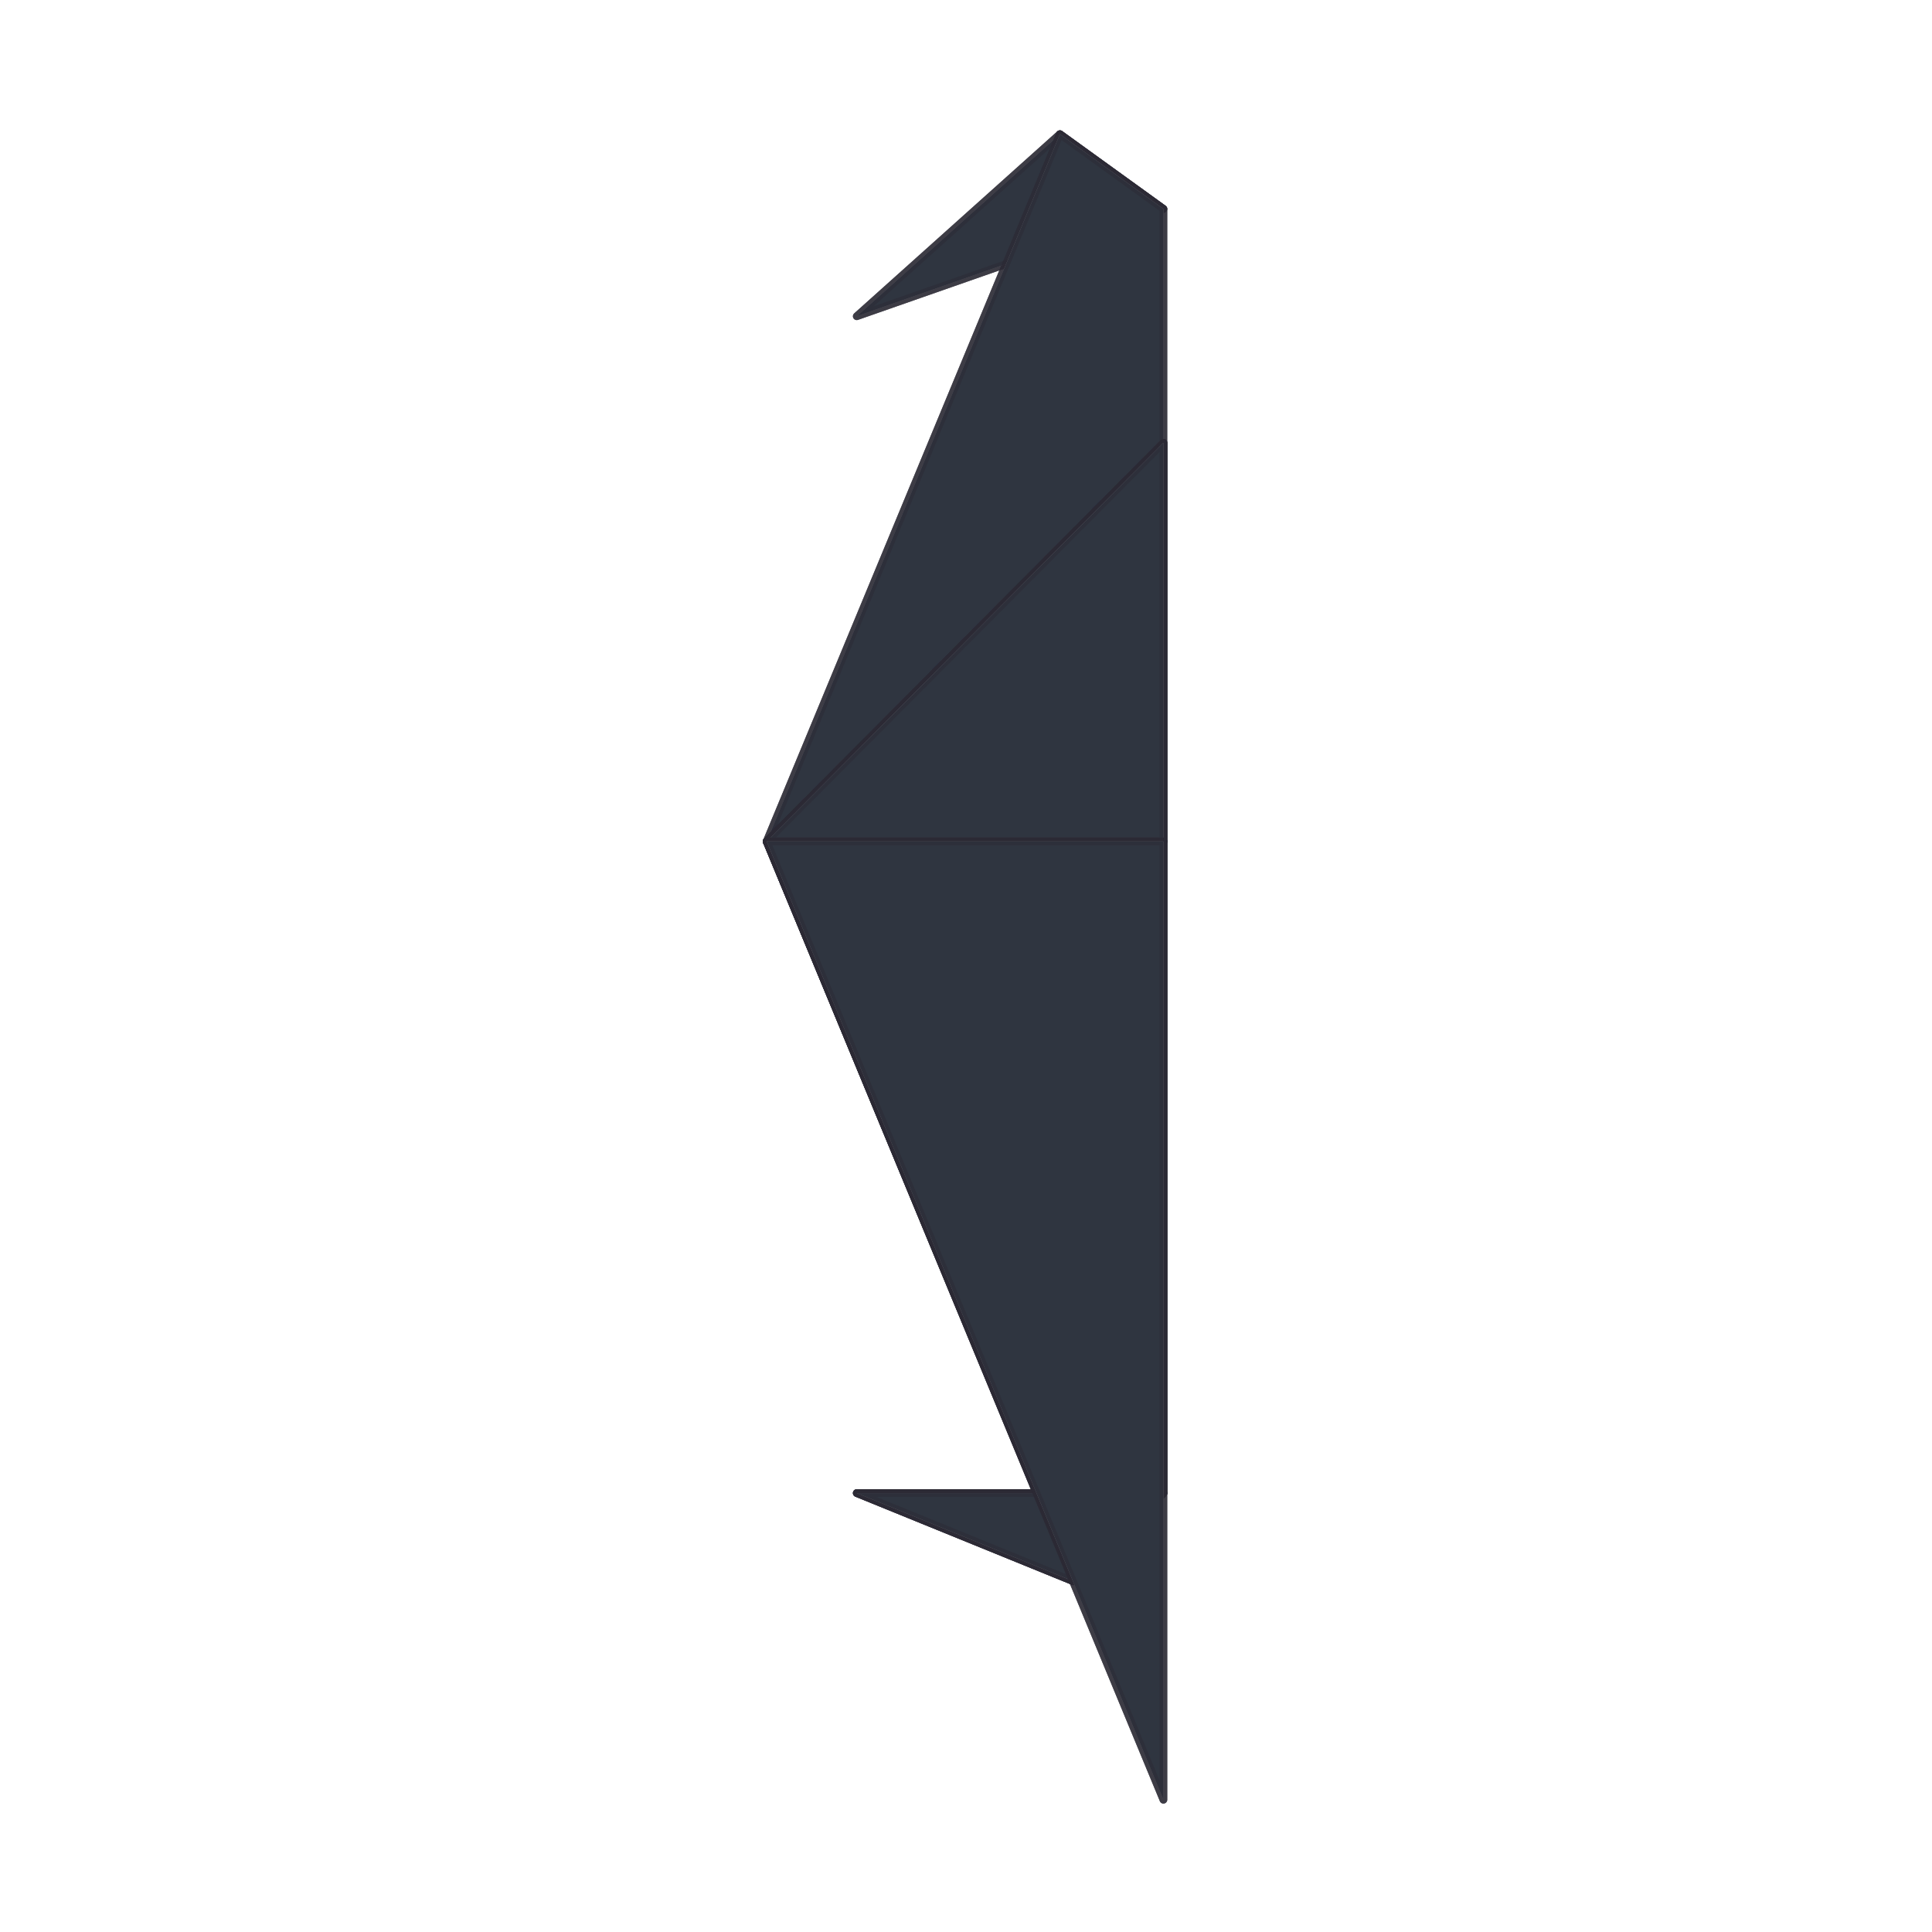
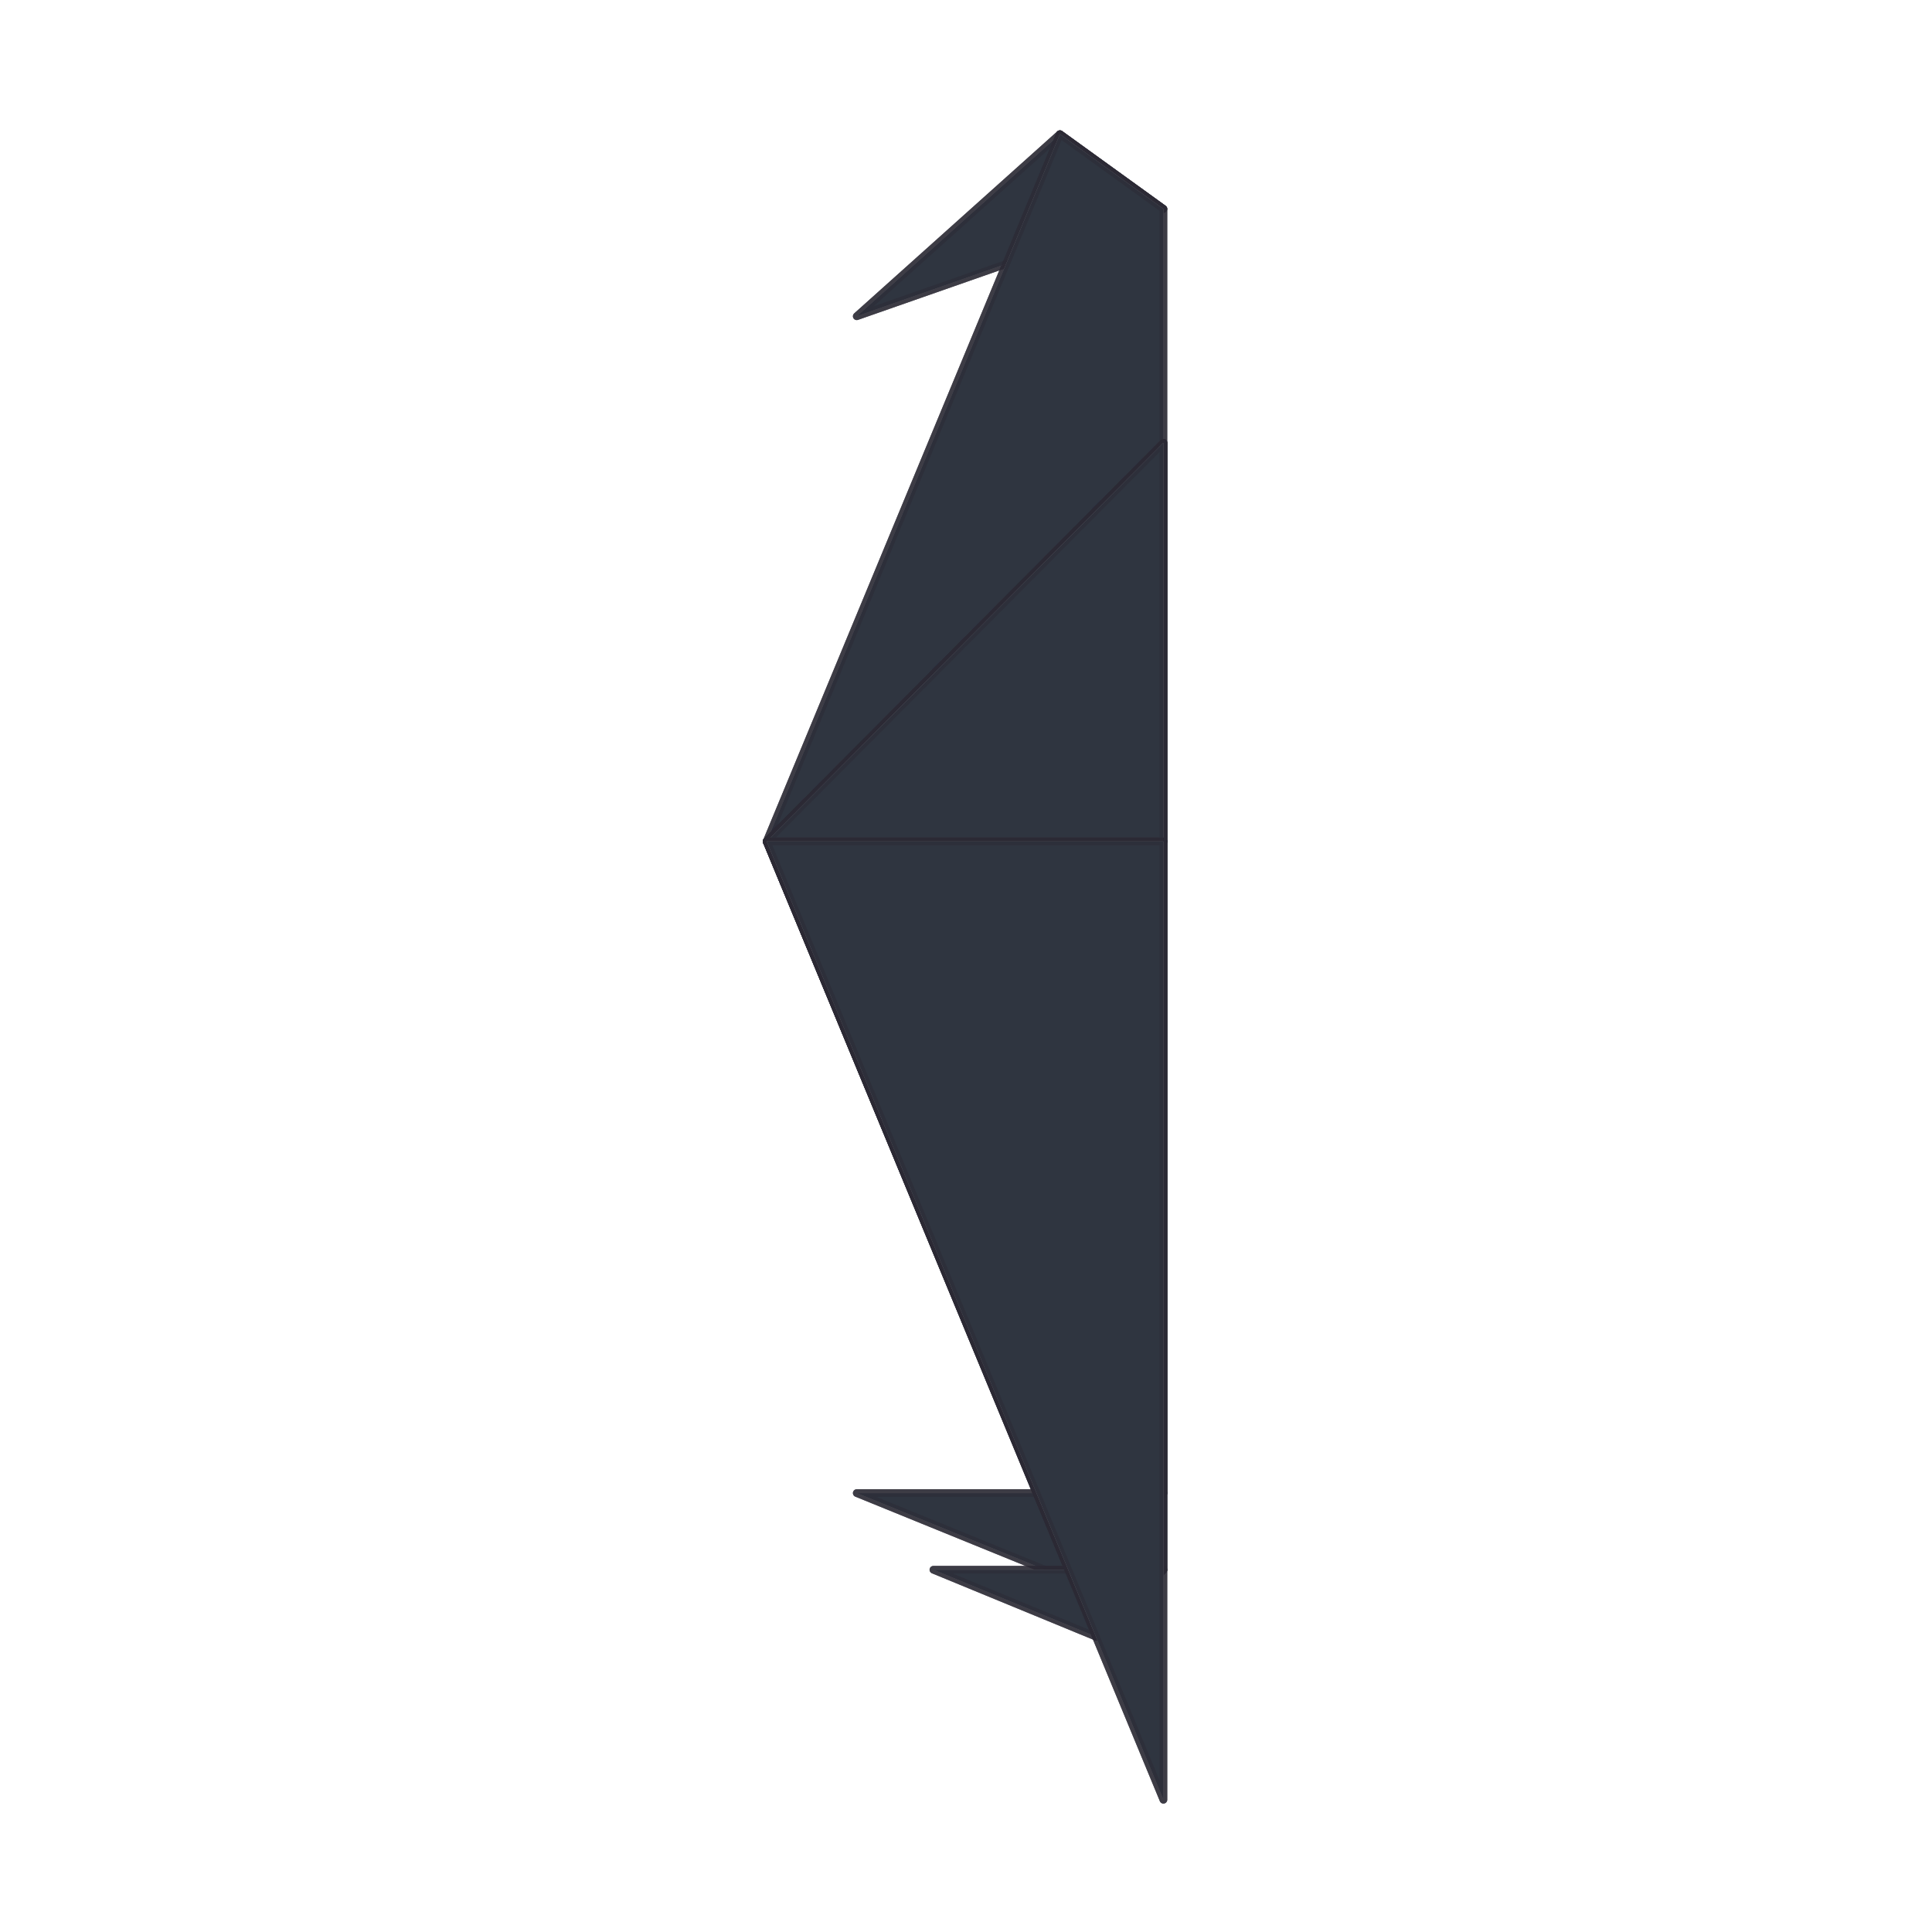
<svg xmlns="http://www.w3.org/2000/svg" viewBox="-0.857 -0.835 1.008 1.008" width="240" height="240">
  <g stroke="#2b2a33" stroke-opacity=".45" stroke-width="0.004" stroke-linejoin="round">
    <polygon points="-0.457,-0.396 -0.25,-0.604 -0.25,-0.396" fill="#f6f3ec" />
    <polygon points="-0.25,0.104 -0.457,-0.396 -0.25,-0.396" fill="#f6f3ec" />
    <polygon points="-0.25,0.104 -0.25,-0.396 -0.457,-0.396" fill="#2f3540" />
    <polygon points="-0.25,-0.396 -0.25,-0.604 -0.457,-0.396" fill="#2f3540" />
    <polygon points="-0.457,-0.396 -0.25,-0.604 -0.25,-0.396" fill="#f6f3ec" />
    <polygon points="-0.25,-0.396 -0.25,-0.056 -0.297,-0.01 -0.457,-0.396" fill="#f6f3ec" />
    <polygon points="-0.25,-0.396 -0.25,-0.604 -0.457,-0.396" fill="#2f3540" />
    <polygon points="-0.25,-0.056 -0.25,-0.396 -0.457,-0.396 -0.297,-0.01" fill="#2f3540" />
    <polygon points="-0.25,-0.726 -0.25,-0.396 -0.457,-0.396 -0.304,-0.765" fill="#f6f3ec" />
    <polygon points="-0.41,-0.056 -0.25,-0.056 -0.297,-0.01" fill="#f6f3ec" />
    <polygon points="-0.25,-0.396 -0.25,-0.726 -0.304,-0.765 -0.457,-0.396" fill="#2f3540" />
    <polygon points="-0.25,-0.056 -0.41,-0.056 -0.297,-0.01" fill="#2f3540" />
    <polygon points="-0.25,-0.726 -0.41,-0.67 -0.304,-0.765" fill="#f6f3ec" />
    <polygon points="-0.41,-0.056 -0.25,-0.056 -0.297,-0.01" fill="#f6f3ec" />
    <polygon points="-0.41,-0.67 -0.25,-0.726 -0.304,-0.765" fill="#2f3540" />
    <polygon points="-0.41,-0.056 -0.297,-0.01 -0.25,-0.056" fill="#2f3540" />
    <polygon points="-0.25,-0.726 -0.41,-0.67 -0.304,-0.765" fill="#f6f3ec" />
    <polygon points="-0.297,-0.01 -0.457,-0.396 -0.25,-0.396 -0.25,-0.056" fill="#f6f3ec" />
    <polygon points="-0.41,-0.67 -0.25,-0.726 -0.304,-0.765" fill="#2f3540" />
    <polygon points="-0.25,-0.056 -0.25,-0.396 -0.457,-0.396 -0.297,-0.01" fill="#2f3540" />
-     <polygon points="-0.457,-0.396 -0.25,-0.396 -0.25,-0.056 -0.297,-0.01" fill="#f6f3ec" />
+     <polygon points="-0.457,-0.396 -0.25,-0.396 -0.25,-0.016 -0.285,0.019" fill="#f6f3ec" />
    <polygon points="-0.25,-0.726 -0.25,-0.396 -0.457,-0.396 -0.304,-0.765" fill="#f6f3ec" />
-     <polygon points="-0.457,-0.396 -0.297,-0.01 -0.25,-0.056 -0.25,-0.396" fill="#2f3540" />
+     <polygon points="-0.457,-0.396 -0.285,0.019 -0.25,-0.016 -0.25,-0.396" fill="#2f3540" />
    <polygon points="-0.25,-0.396 -0.25,-0.726 -0.304,-0.765 -0.457,-0.396" fill="#2f3540" />
-     <polygon points="-0.297,-0.01 -0.41,-0.056 -0.25,-0.056" fill="#f6f3ec" />
+     <polygon points="-0.285,0.019 -0.37,-0.016 -0.25,-0.016" fill="#f6f3ec" />
    <polygon points="-0.25,-0.604 -0.25,-0.396 -0.457,-0.396" fill="#f6f3ec" />
-     <polygon points="-0.25,-0.056 -0.41,-0.056 -0.297,-0.01" fill="#2f3540" />
+     <polygon points="-0.25,-0.016 -0.37,-0.016 -0.285,0.019" fill="#2f3540" />
    <polygon points="-0.25,-0.604 -0.457,-0.396 -0.25,-0.396" fill="#2f3540" />
    <polygon points="-0.25,-0.604 -0.25,-0.396 -0.457,-0.396" fill="#f6f3ec" />
-     <polygon points="-0.41,-0.056 -0.25,-0.056 -0.297,-0.01" fill="#f6f3ec" />
-     <polygon points="-0.25,-0.056 -0.41,-0.056 -0.297,-0.01" fill="#2f3540" />
+     <polygon points="-0.37,-0.016 -0.25,-0.016 -0.285,0.019" fill="#f6f3ec" />
+     <polygon points="-0.25,-0.016 -0.37,-0.016 -0.285,0.019" fill="#2f3540" />
    <polygon points="-0.25,-0.396 -0.25,-0.604 -0.457,-0.396" fill="#2f3540" />
-     <polygon points="-0.25,-0.396 -0.25,-0.056 -0.297,-0.01 -0.457,-0.396" fill="#f6f3ec" />
-     <polygon points="-0.25,-0.056 -0.25,-0.396 -0.457,-0.396 -0.297,-0.01" fill="#2f3540" />
+     <polygon points="-0.25,-0.396 -0.25,-0.016 -0.285,0.019 -0.457,-0.396" fill="#f6f3ec" />
+     <polygon points="-0.25,-0.016 -0.25,-0.396 -0.457,-0.396 -0.285,0.019" fill="#2f3540" />
    <polygon points="-0.25,0.104 -0.457,-0.396 -0.25,-0.396" fill="#f6f3ec" />
    <polygon points="-0.25,0.104 -0.25,-0.396 -0.457,-0.396" fill="#2f3540" />
  </g>
</svg>
